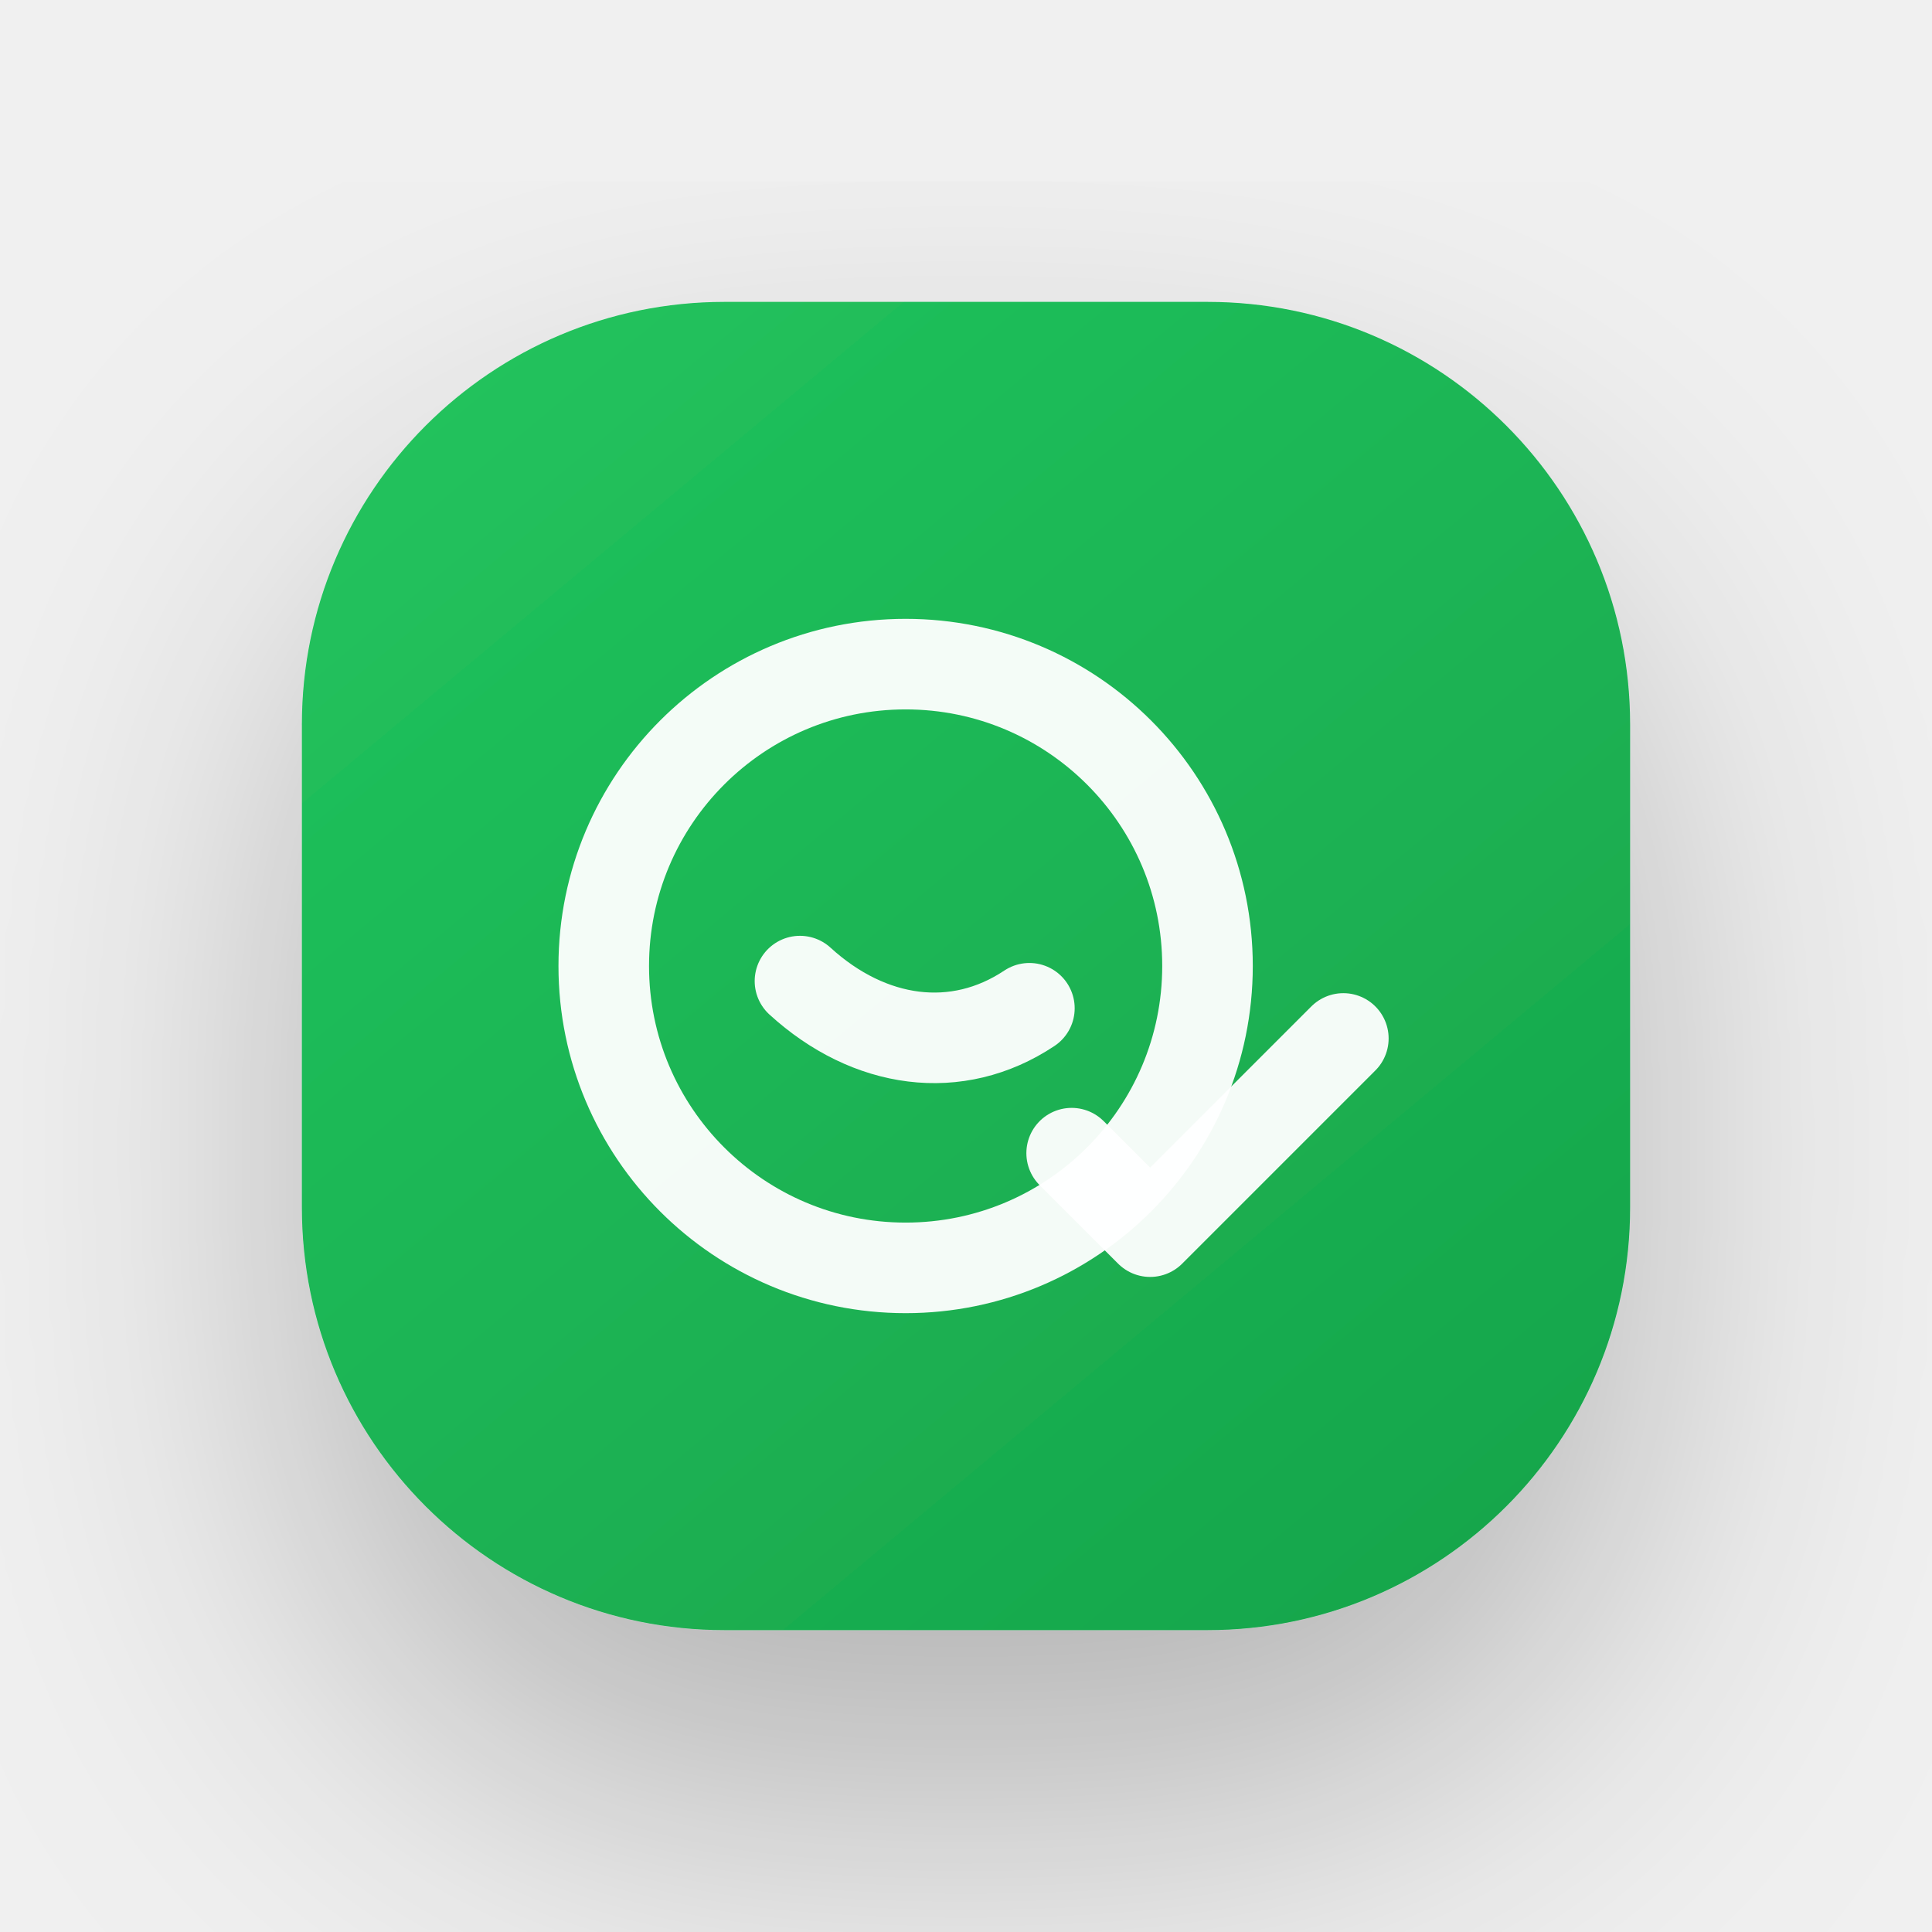
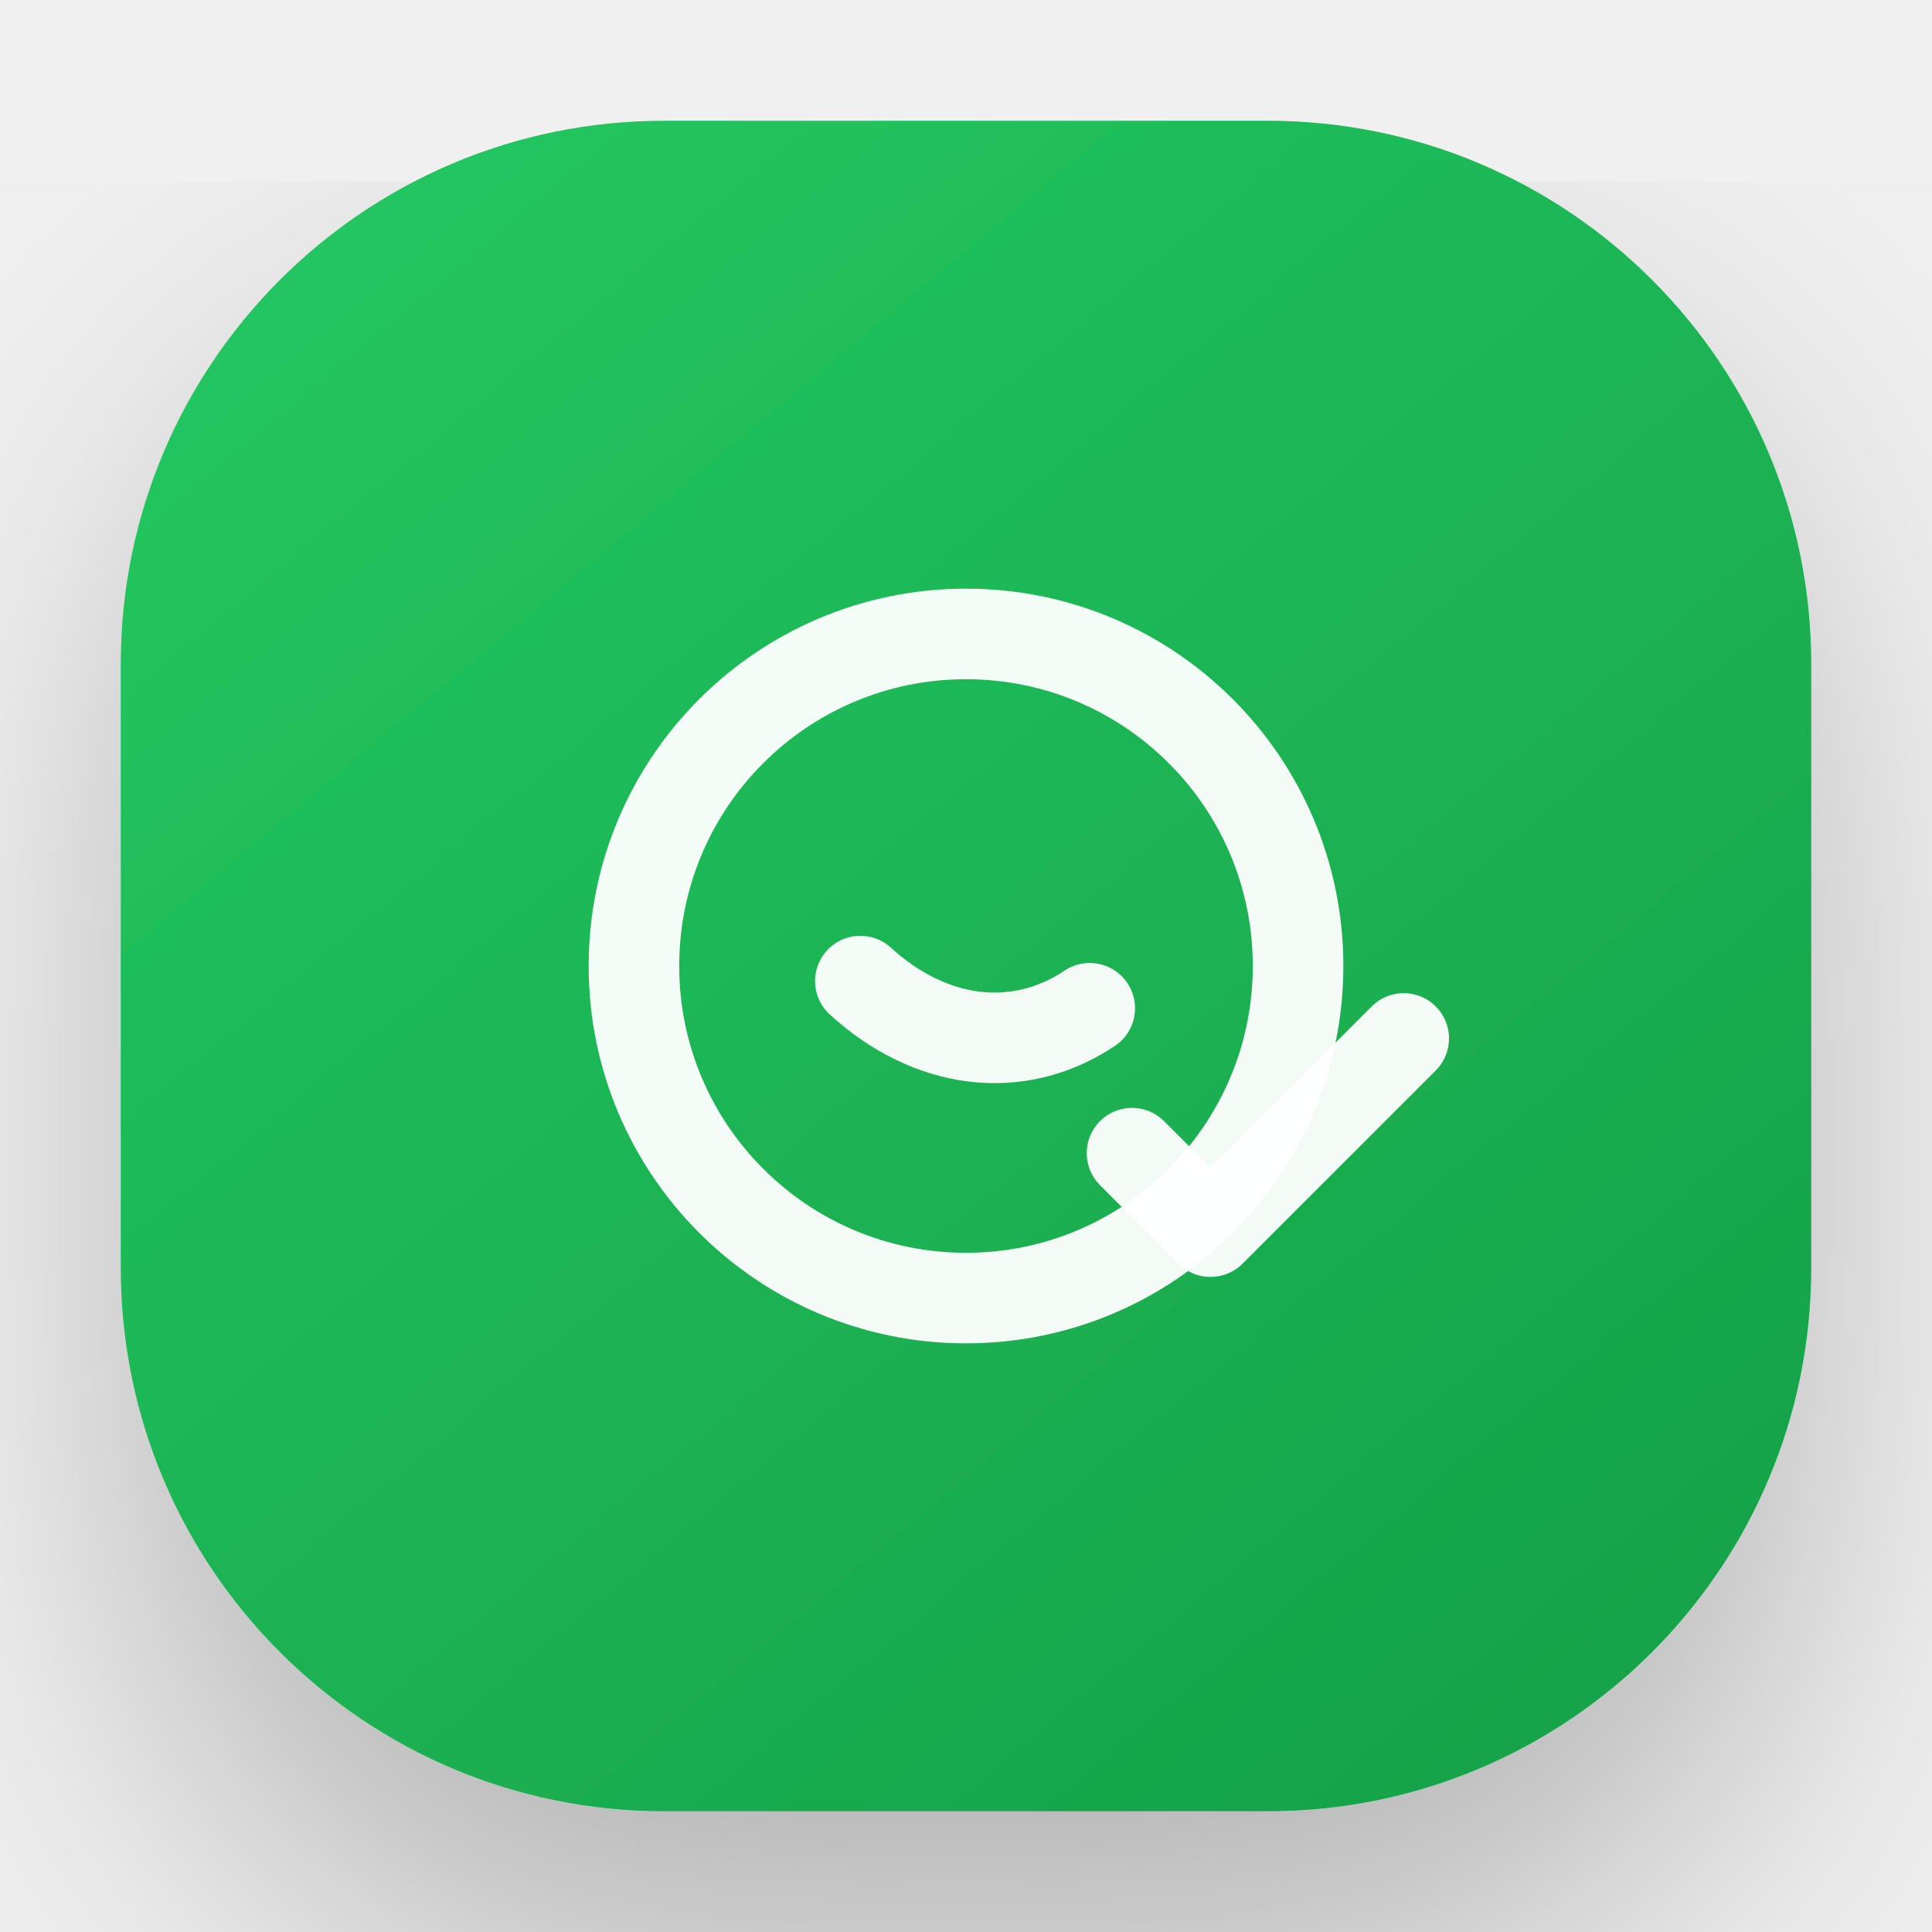
<svg xmlns="http://www.w3.org/2000/svg" width="64" height="64" viewBox="0 0 64 64" fill="none" role="img" aria-label="Controle de Gastos">
  <defs>
    <linearGradient id="g" x1="12" y1="8" x2="52" y2="56" gradientUnits="userSpaceOnUse">
      <stop stop-color="#22c55e" />
      <stop offset="1" stop-color="#16a34a" />
    </linearGradient>
    <filter id="s" x="0" y="0" width="64" height="64" filterUnits="userSpaceOnUse" color-interpolation-filters="sRGB">
      <feDropShadow dx="0" dy="6" stdDeviation="6" flood-color="#000" flood-opacity="0.25" />
    </filter>
  </defs>
-   <rect x="10" y="10" width="44" height="44" rx="14" fill="url(#g)" filter="url(#s)" />
-   <circle cx="30" cy="32" r="10" fill="none" stroke="#ffffff" stroke-width="3" opacity="0.95" />
-   <path d="M26.5 32.5c2.3 2.1 5.2 2.5 7.6.9" stroke="#ffffff" stroke-width="3" stroke-linecap="round" opacity="0.95" />
-   <path d="M35.5 38.2l2.6 2.6 6.4-6.4" fill="none" stroke="#ffffff" stroke-width="3" stroke-linecap="round" stroke-linejoin="round" opacity="0.95" />
+   <rect x="4" y="4" width="56" height="56" rx="18" fill="url(#g)" filter="url(#s)" />
+   <circle cx="32" cy="32" r="11" fill="none" stroke="#ffffff" stroke-width="3" opacity="0.95" />
+   <path d="M28.5 32.5c2.3 2.1 5.2 2.5 7.6.9" stroke="#ffffff" stroke-width="3" stroke-linecap="round" opacity="0.95" />
+   <path d="M37.5 38.2l2.6 2.6 6.4-6.4" fill="none" stroke="#ffffff" stroke-width="3" stroke-linecap="round" stroke-linejoin="round" opacity="0.95" />
</svg>
